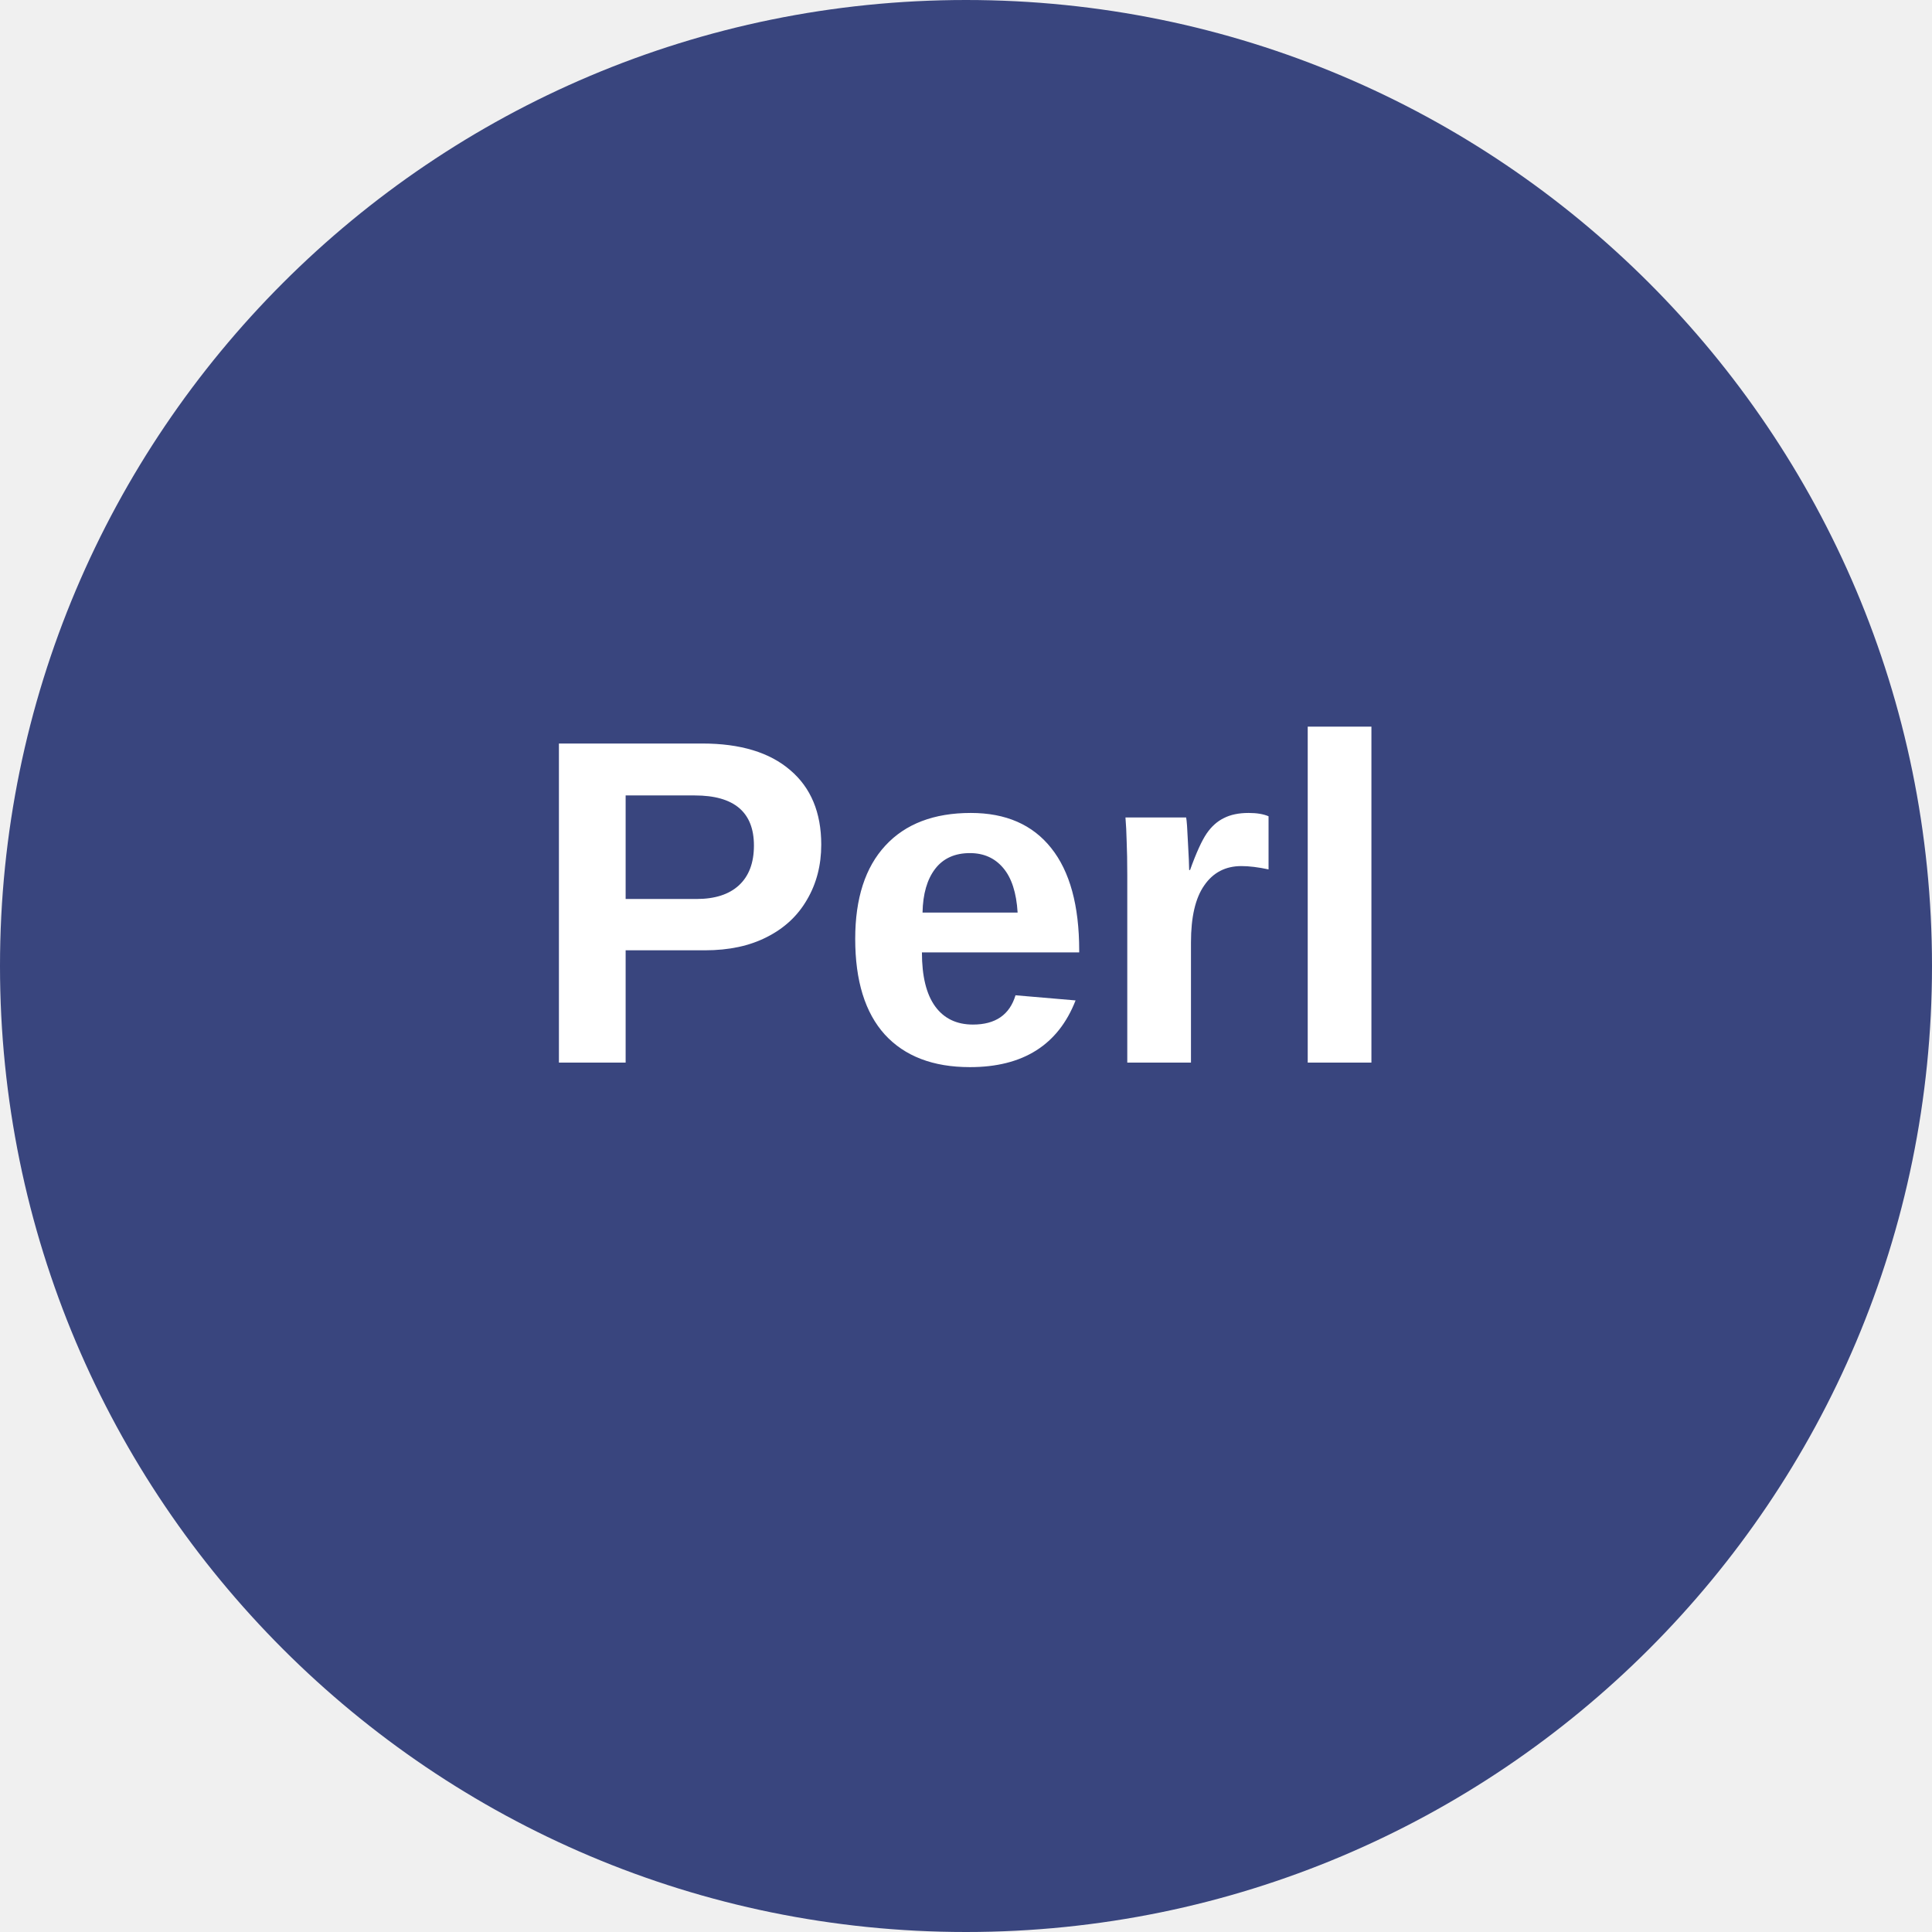
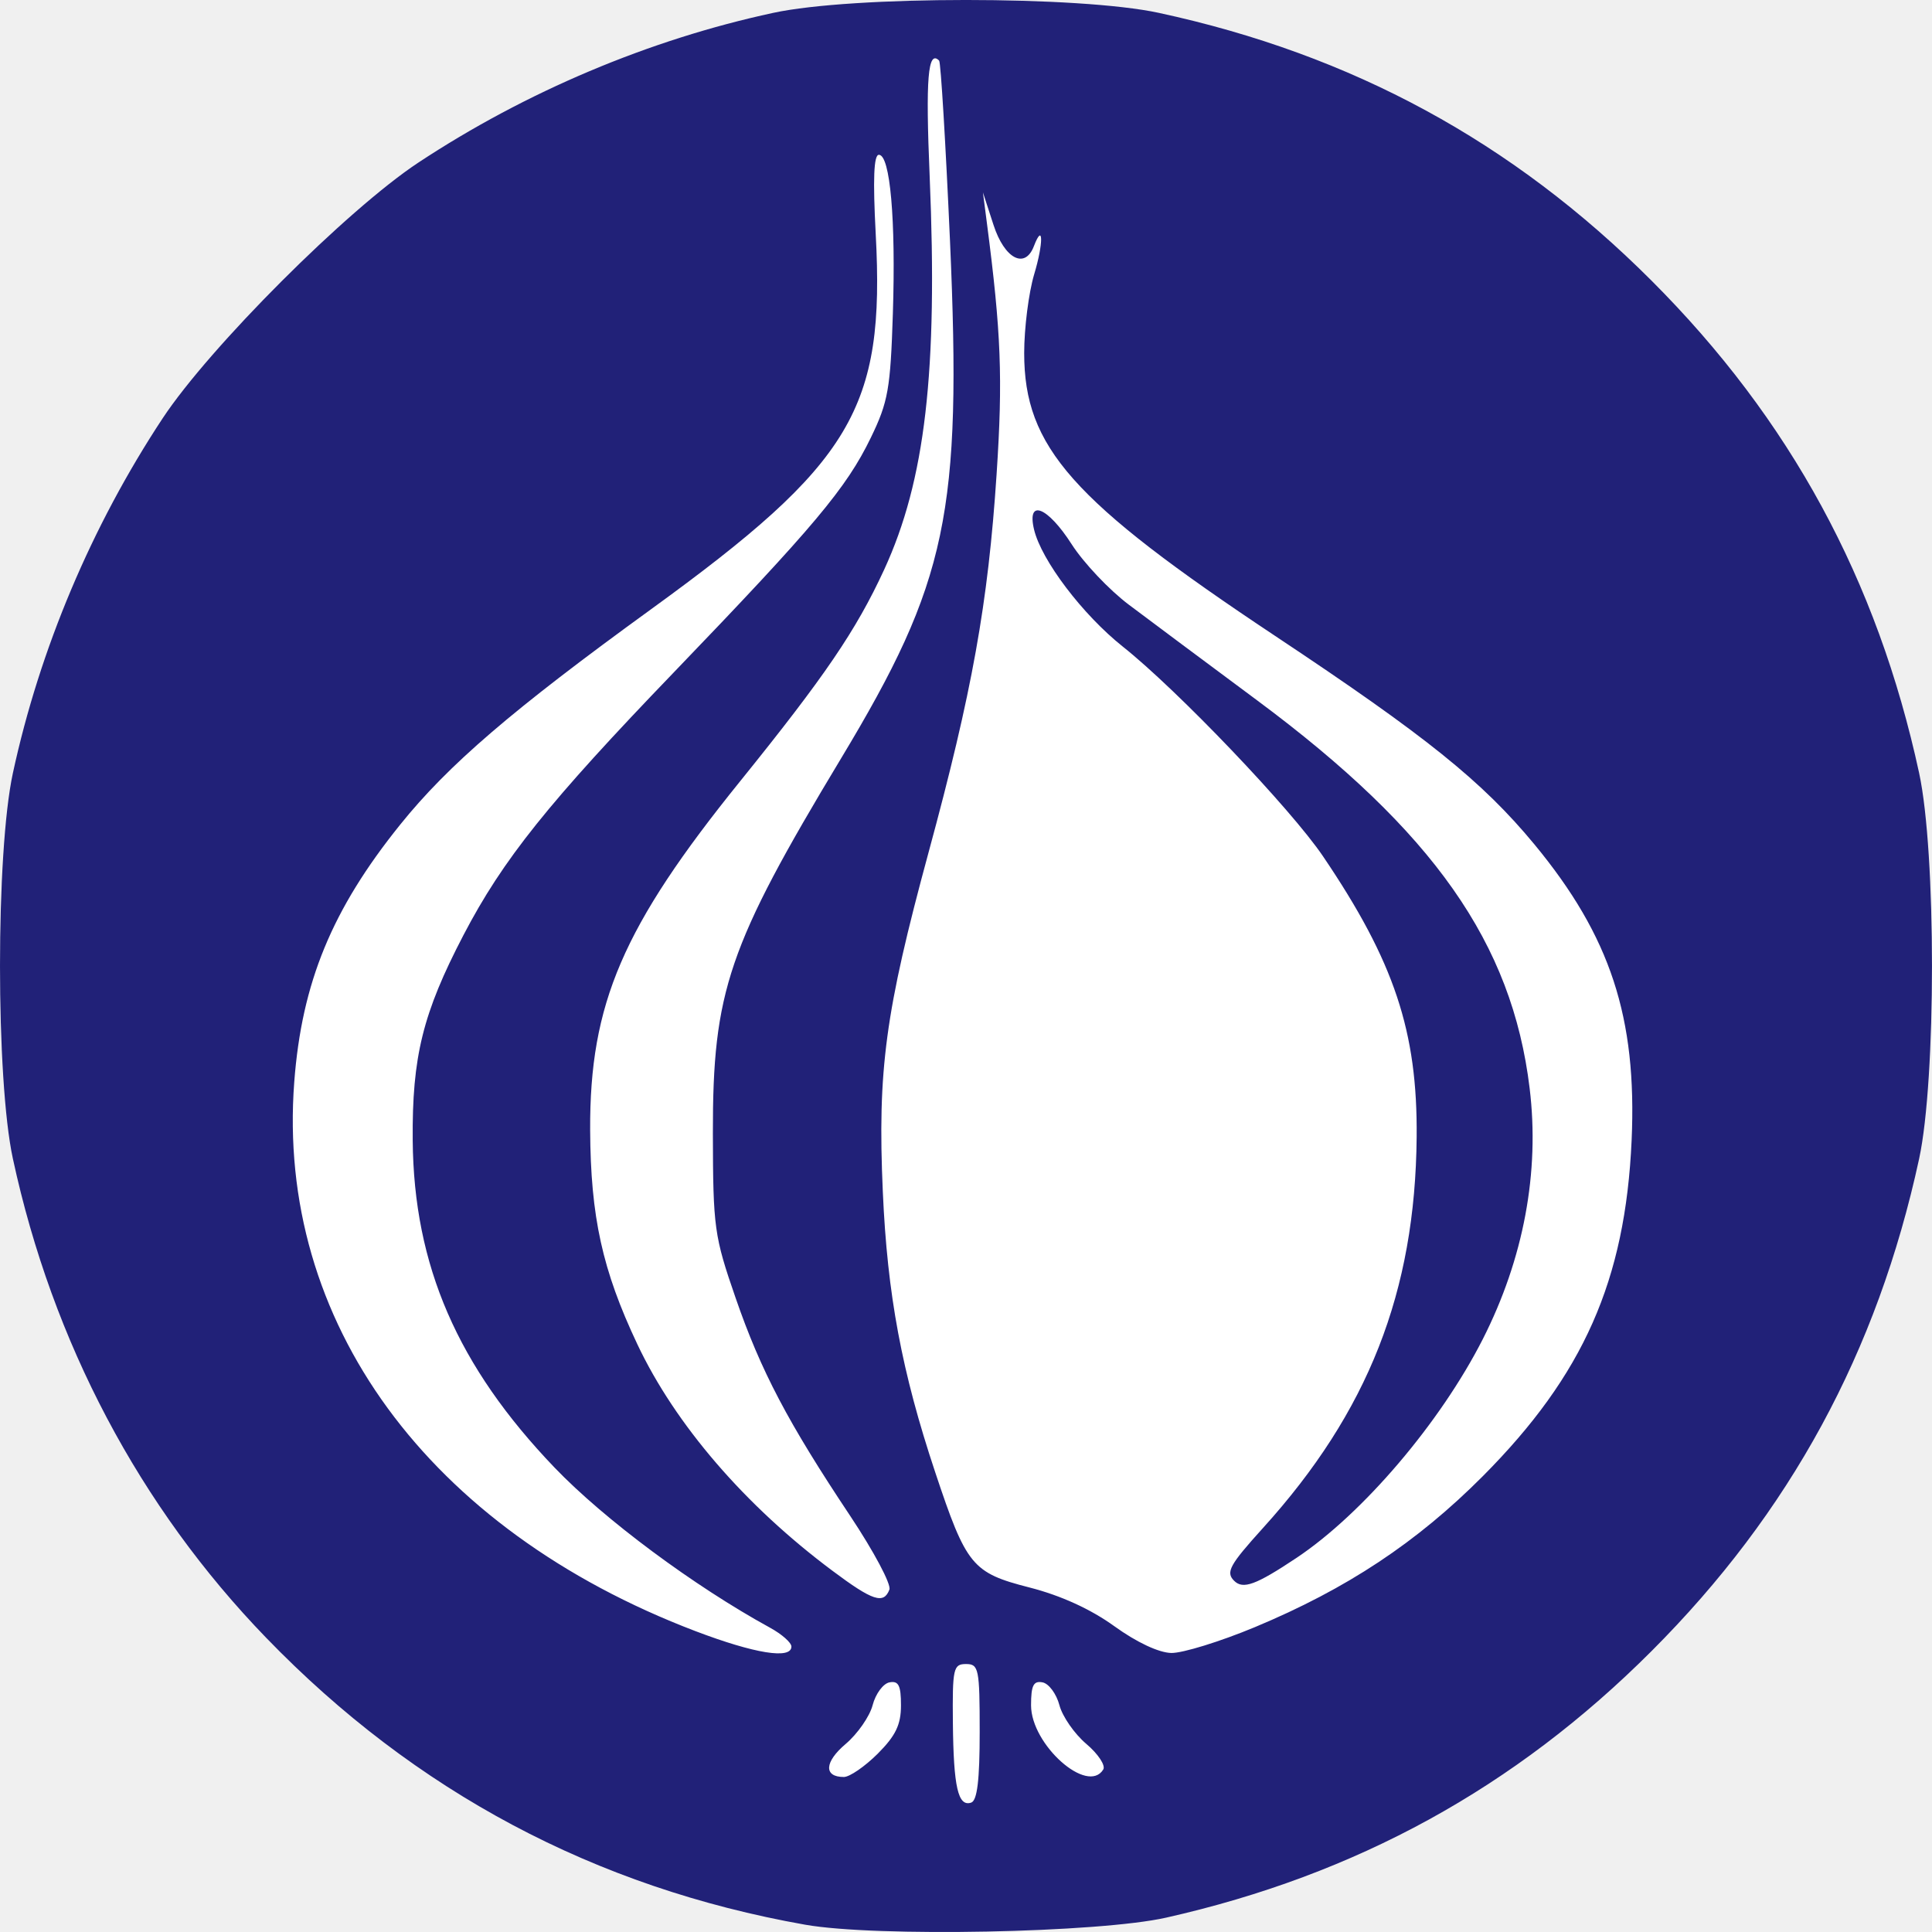
- <svg xmlns="http://www.w3.org/2000/svg" viewBox="0 0 100 100">
-   <circle cx="50" cy="50" r="50" fill="#39457E" />
-   <text x="50" y="55" font-family="Arial" font-weight="bold" font-size="24" fill="white" text-anchor="middle">Perl</text>
+ <svg xmlns="http://www.w3.org/2000/svg" fill="none" viewBox="0 0 128 128">
+   <path d="M121.172 62.878c0-34.048-26.473-61.648-59.135-61.648C29.379 1.23 2.9 28.83 2.9 62.878s26.478 61.651 59.136 61.651c32.662 0 59.135-27.603 59.135-61.651z" fill="#fff" />
+   <path d="M53.34 127.516c-13.91-2.461-25.842-8.812-35.703-19.006C9.25 99.842 3.477 88.928.853 76.763c-1.137-5.256-1.137-20.287 0-25.54C2.629 43 6.075 34.835 10.776 27.714 13.89 23 23.004 13.888 27.716 10.773c7.123-4.7 15.293-8.15 23.514-9.921 5.253-1.137 20.286-1.137 25.543 0C89.58 3.617 100.225 9.4 109.41 18.585c9.187 9.186 14.97 19.828 17.739 32.639 1.133 5.252 1.133 20.283 0 25.54-2.769 12.806-8.552 23.448-17.739 32.634-9.038 9.041-19.55 14.812-32.147 17.65-4.467 1.009-19.238 1.297-23.923.468zm11.567-12.772c0-4.194-.062-4.497-.907-4.497-.838 0-.904.288-.869 3.897.043 4.264.343 5.572 1.211 5.284.401-.132.565-1.491.565-4.684zm-6.757 1.445c1.192-1.196 1.542-1.92 1.542-3.209 0-1.316-.16-1.635-.763-1.519-.417.078-.919.76-1.114 1.507-.194.748-1 1.904-1.783 2.57-1.418 1.196-1.472 2.192-.125 2.192.386 0 1.394-.697 2.243-1.541zm14.943 1.047c.167-.269-.339-1.036-1.122-1.698-.786-.666-1.589-1.822-1.783-2.57-.199-.747-.701-1.429-1.118-1.507-.6-.116-.76.203-.76 1.519 0 2.609 3.743 5.942 4.783 4.256zm-20.66-8.146c0-.261-.634-.822-1.41-1.246-5.054-2.769-10.985-7.176-14.28-10.61-6.433-6.71-9.33-13.388-9.4-21.678-.048-5.54.665-8.43 3.364-13.605 2.609-5.004 5.631-8.78 13.95-17.421 9.287-9.653 11.425-12.2 13.038-15.533 1.148-2.367 1.3-3.231 1.46-8.235.199-6.215-.18-10.506-.927-10.506-.339 0-.401 1.612-.21 5.234.623 11.592-1.53 15.19-14.892 24.881-9.202 6.674-13.424 10.3-16.613 14.264-4.518 5.61-6.52 10.466-7.018 17.05-1.207 15.868 8.848 29.629 26.59 36.385 3.914 1.487 6.348 1.881 6.348 1.02zm30.7-1.285c6.098-2.543 10.736-5.615 15.11-10.007 6.667-6.701 9.439-12.967 9.856-22.242.362-8.134-1.402-13.515-6.437-19.61-3.45-4.173-7.162-7.16-17.174-13.81-13.47-8.953-16.633-12.516-16.633-18.746 0-1.658.3-4.006.662-5.217.623-2.068.608-3.493-.02-1.862-.591 1.546-1.947.837-2.675-1.41l-.7-2.152.264 2.04c.942 7.242 1.06 10.276.642 16.615-.564 8.57-1.616 14.427-4.51 25.076-2.87 10.572-3.387 14.404-3.029 22.476.3 6.825 1.254 11.93 3.474 18.593 2.06 6.183 2.445 6.654 6.235 7.624 2.083.533 4.058 1.433 5.627 2.566 1.476 1.067 2.952 1.76 3.781 1.775.748.012 3.237-.755 5.526-1.709zm-1.371-3.076c-.565-.565-.3-1.048 1.912-3.493 6.97-7.694 10.094-15.641 10.183-25.906.063-6.993-1.483-11.627-6.2-18.593-2.13-3.15-9.634-11.008-13.263-13.893-2.66-2.114-5.398-5.72-5.885-7.76-.494-2.068.892-1.523 2.496.98.787 1.227 2.493 3.03 3.79 4.004 1.296.977 5.132 3.835 8.524 6.355 11.664 8.671 16.859 16.066 18.023 25.672.678 5.556-.397 11.3-3.107 16.634-2.812 5.525-7.937 11.545-12.326 14.477-2.703 1.803-3.556 2.115-4.147 1.523zm-22.837.584c.133-.343-1.036-2.535-2.593-4.875-4.128-6.191-5.924-9.606-7.598-14.454-1.414-4.085-1.492-4.641-1.504-10.883-.015-9.431 1.005-12.422 8.49-24.85 7.057-11.718 8.015-16.258 7.22-34.286-.288-6.46-.611-11.838-.72-11.95-.744-.744-.904 1.172-.627 7.67.545 12.94-.292 20.147-3.018 26.062-1.858 4.026-3.938 7.075-9.53 14.002-7.788 9.637-9.985 14.75-9.946 23.126.031 5.743.806 9.275 3.127 14.185 2.512 5.32 7.135 10.689 12.93 15.011 2.667 1.994 3.391 2.231 3.77 1.242z" fill="#212178" />
</svg>
